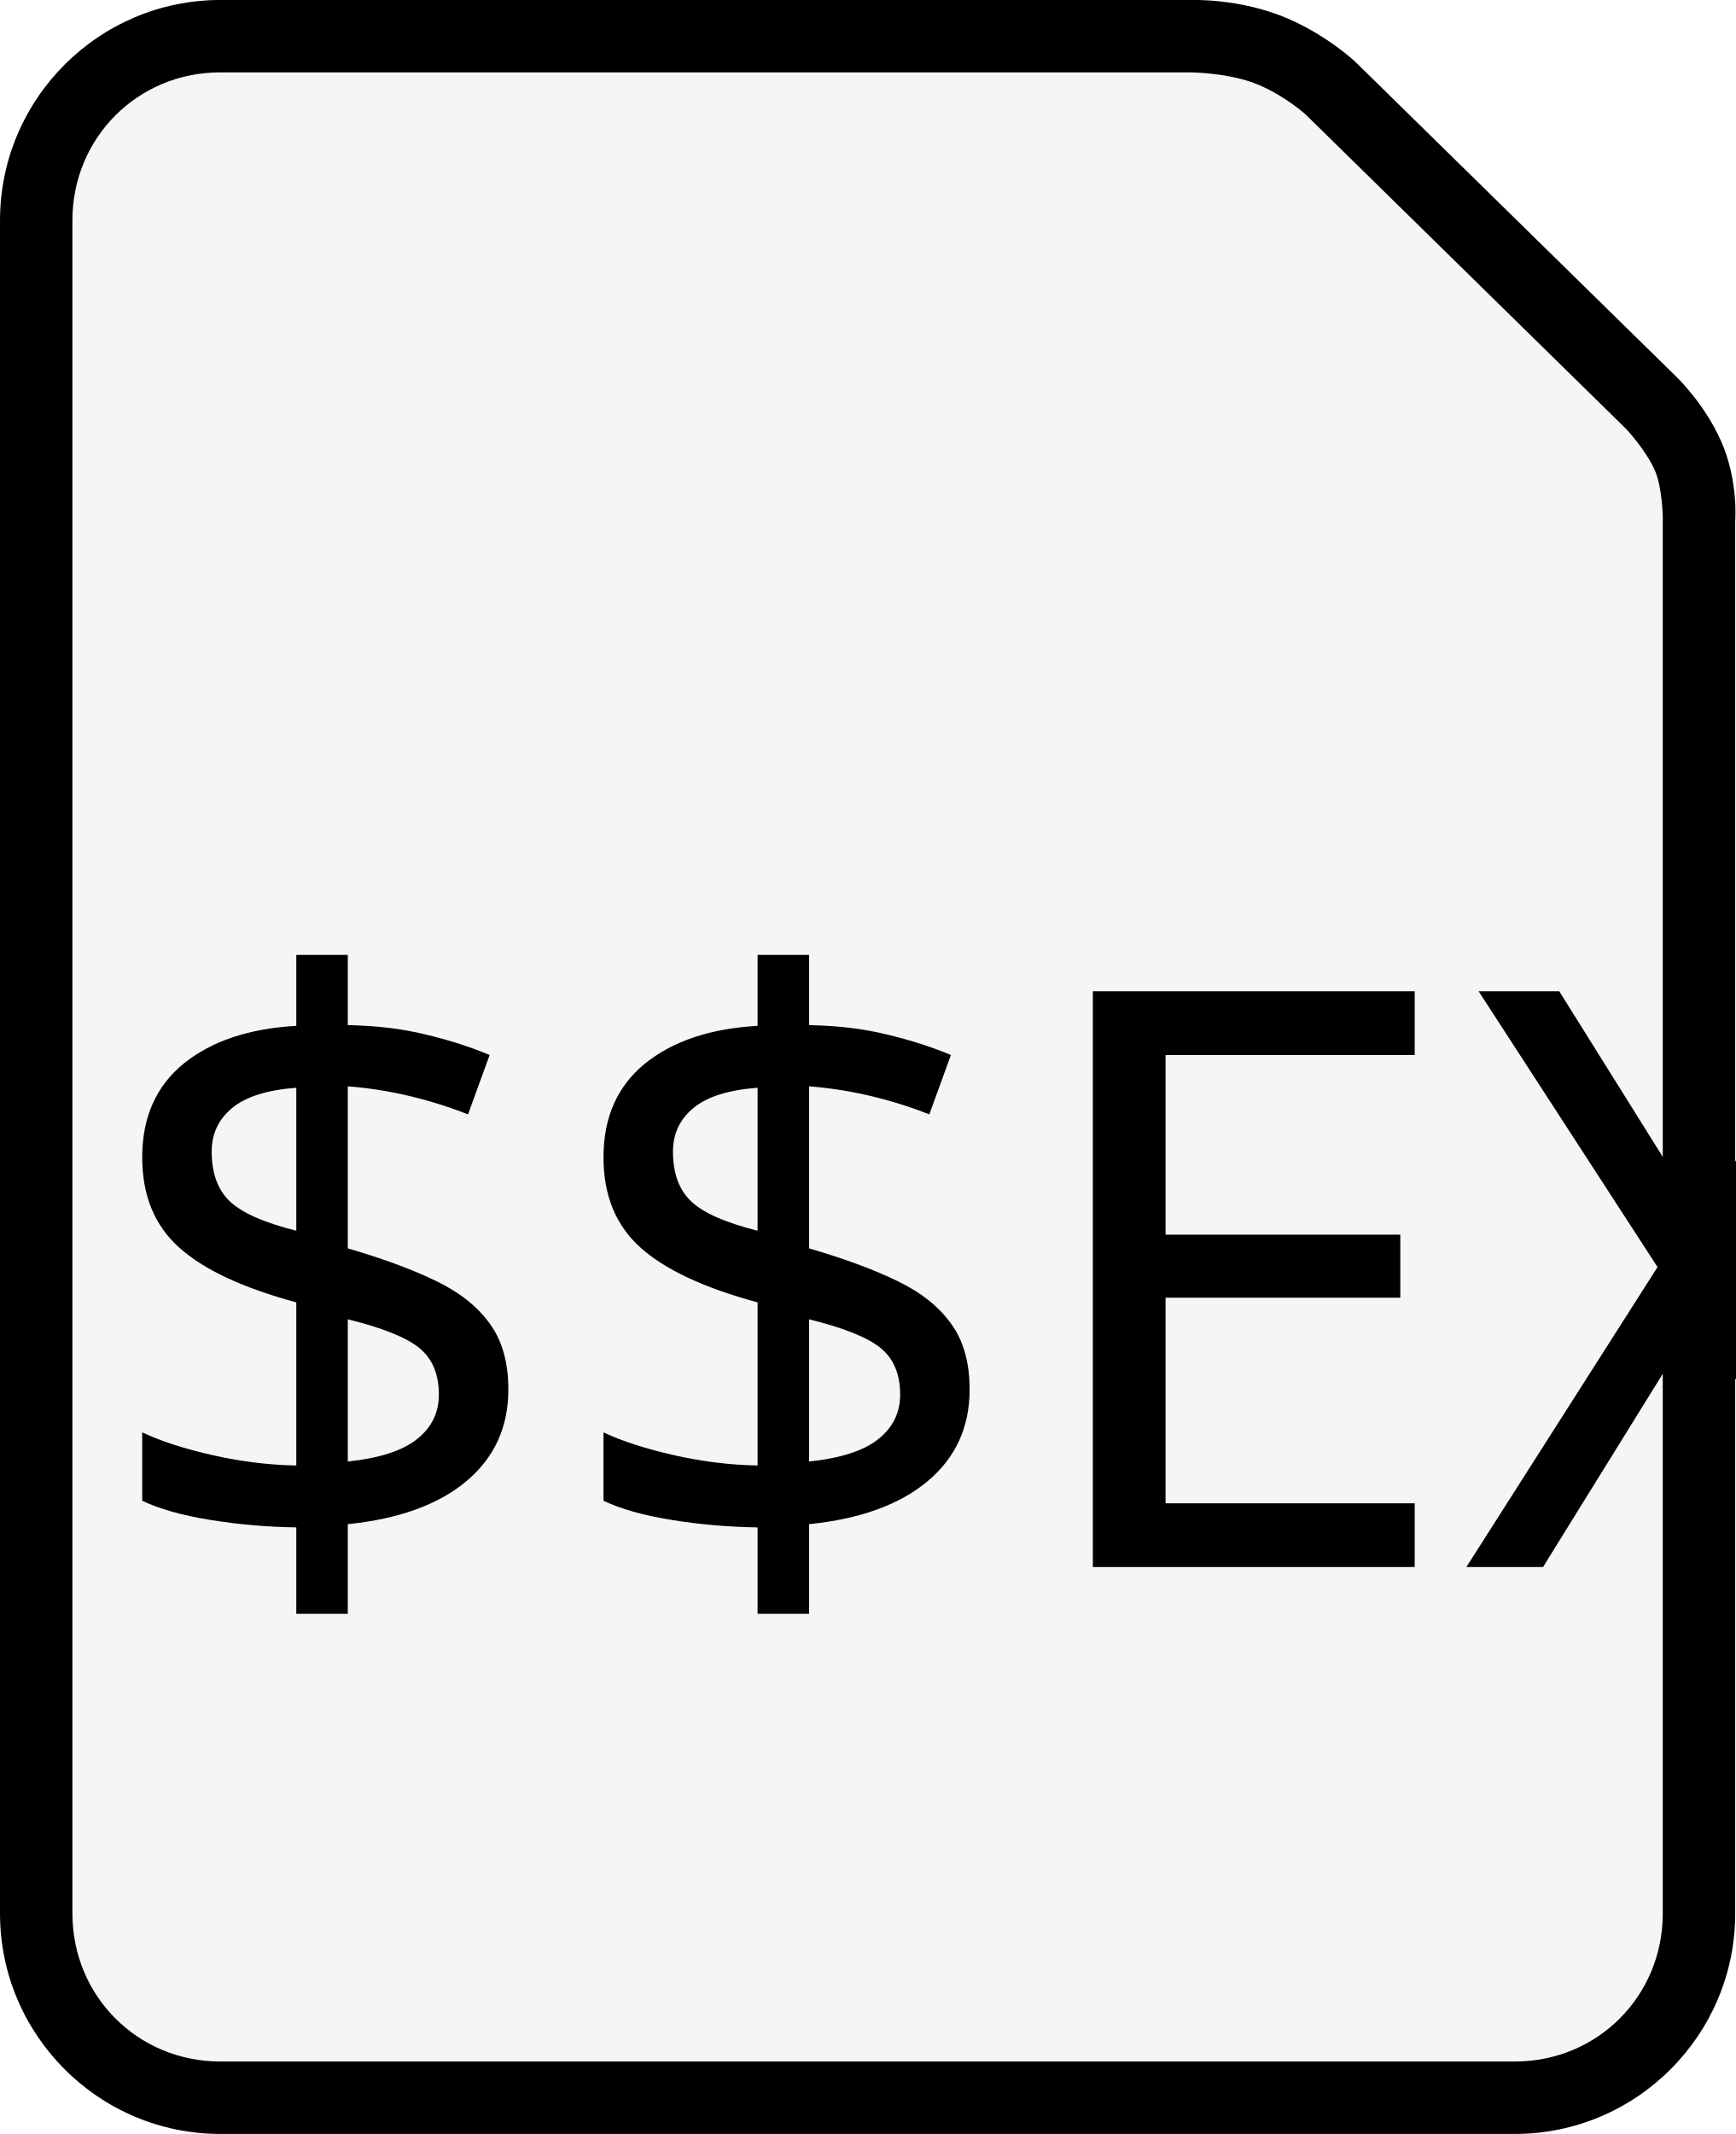
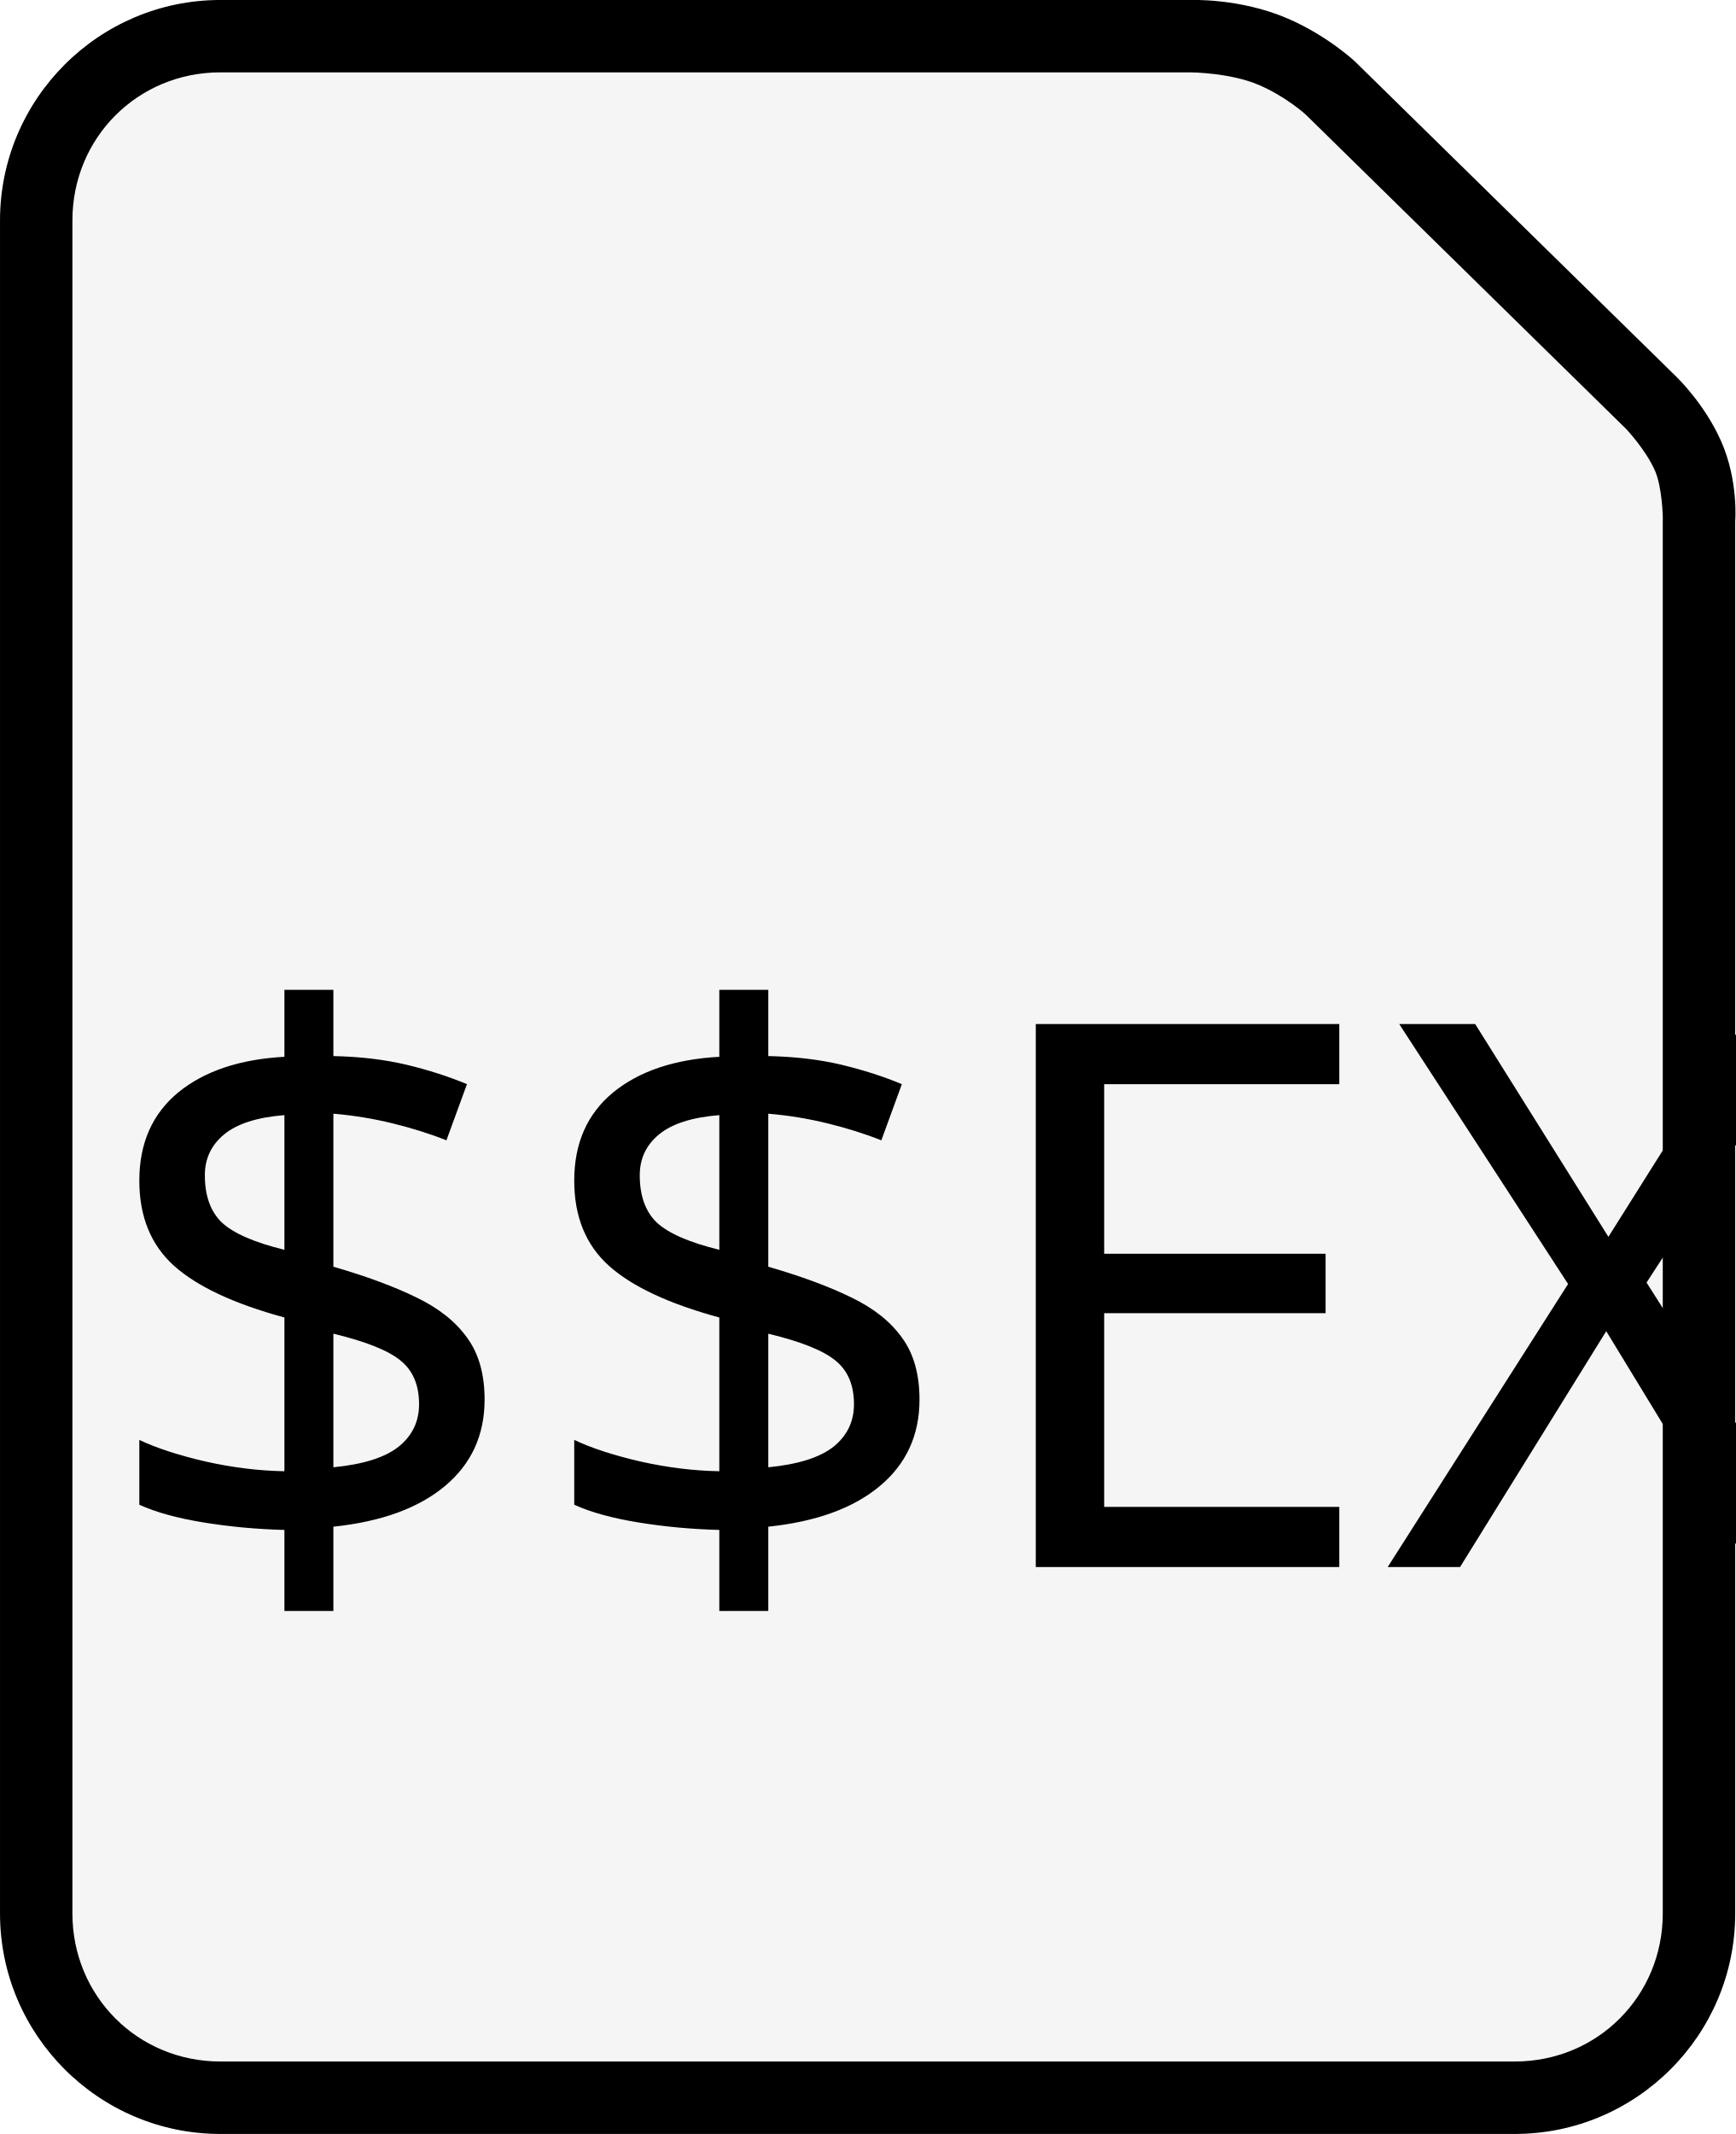
<svg xmlns="http://www.w3.org/2000/svg" width="75.32mm" height="92.604mm" viewBox="0 0 75.32 92.604">
  <g transform="translate(53.54806 -183.9753) scale(1.4843)">
    <path fill="$$COLOR" d="M-29.633 123.947c-3.552 0-6.443 2.893-6.443 6.445v49.498c0 3.552 2.891 6.445 6.443 6.445H8.217c3.552 0 6.443-2.893 6.443-6.445v-40.701s.101-1.192-.416-2.352c-.485-1.087-1.275-1.844-1.275-1.844a1.058 1.058 0 0 0-.006-.008l-9.391-9.211a1.058 1.058 0 0 0-.016-.016s-.802-.763-1.99-1.273c-1.399-.601-2.842-.537-2.842-.537l.021-.002z" color="#000" font-family="sans-serif" overflow="visible" paint-order="markers fill stroke" style="line-height:normal;font-variant-ligatures:normal;font-variant-position:normal;font-variant-caps:normal;font-variant-numeric:normal;font-variant-alternates:normal;font-feature-settings:normal;text-indent:0;text-align:start;text-decoration-line:none;text-decoration-style:solid;text-decoration-color:#000000;text-transform:none;text-orientation:mixed;white-space:normal;shape-padding:0;isolation:auto;mix-blend-mode:normal;solid-color:#000000;solid-opacity:1" />
    <path fill="#f5f5f5" d="M-29.633 126.064h28.379a1.058 1.058 0 0 0 .021 0s1.135.011 1.965.367c.799.343 1.365.862 1.369.865 0.0 0.0.004.004.004.004l9.367 9.189s.564.596.838 1.209c.221.495.234 1.4.234 1.4a1.058 1.058 0 0 0-.002.045v40.746c0 2.416-1.91 4.328-4.326 4.328H-29.633c-2.416 0-4.326-1.912-4.326-4.328v-49.498c0-2.416 1.91-4.328 4.326-4.328z" color="#000" font-family="sans-serif" overflow="visible" paint-order="markers fill stroke" style="line-height:normal;font-variant-ligatures:normal;font-variant-position:normal;font-variant-caps:normal;font-variant-numeric:normal;font-variant-alternates:normal;font-feature-settings:normal;text-indent:0;text-align:start;text-decoration-line:none;text-decoration-style:solid;text-decoration-color:#000000;text-transform:none;text-orientation:mixed;white-space:normal;shape-padding:0;isolation:auto;mix-blend-mode:normal;solid-color:#000000;solid-opacity:1" />
  </g>
  <g>
    <style>
            .ext {
-                 font: 35px sanserif;
+                 font: 33px sans-serif;
                fill: $$COLOR;
            }
        </style>
    <text x="4" y="68" class="ext">$$EXTENSION</text>
  </g>
</svg>
